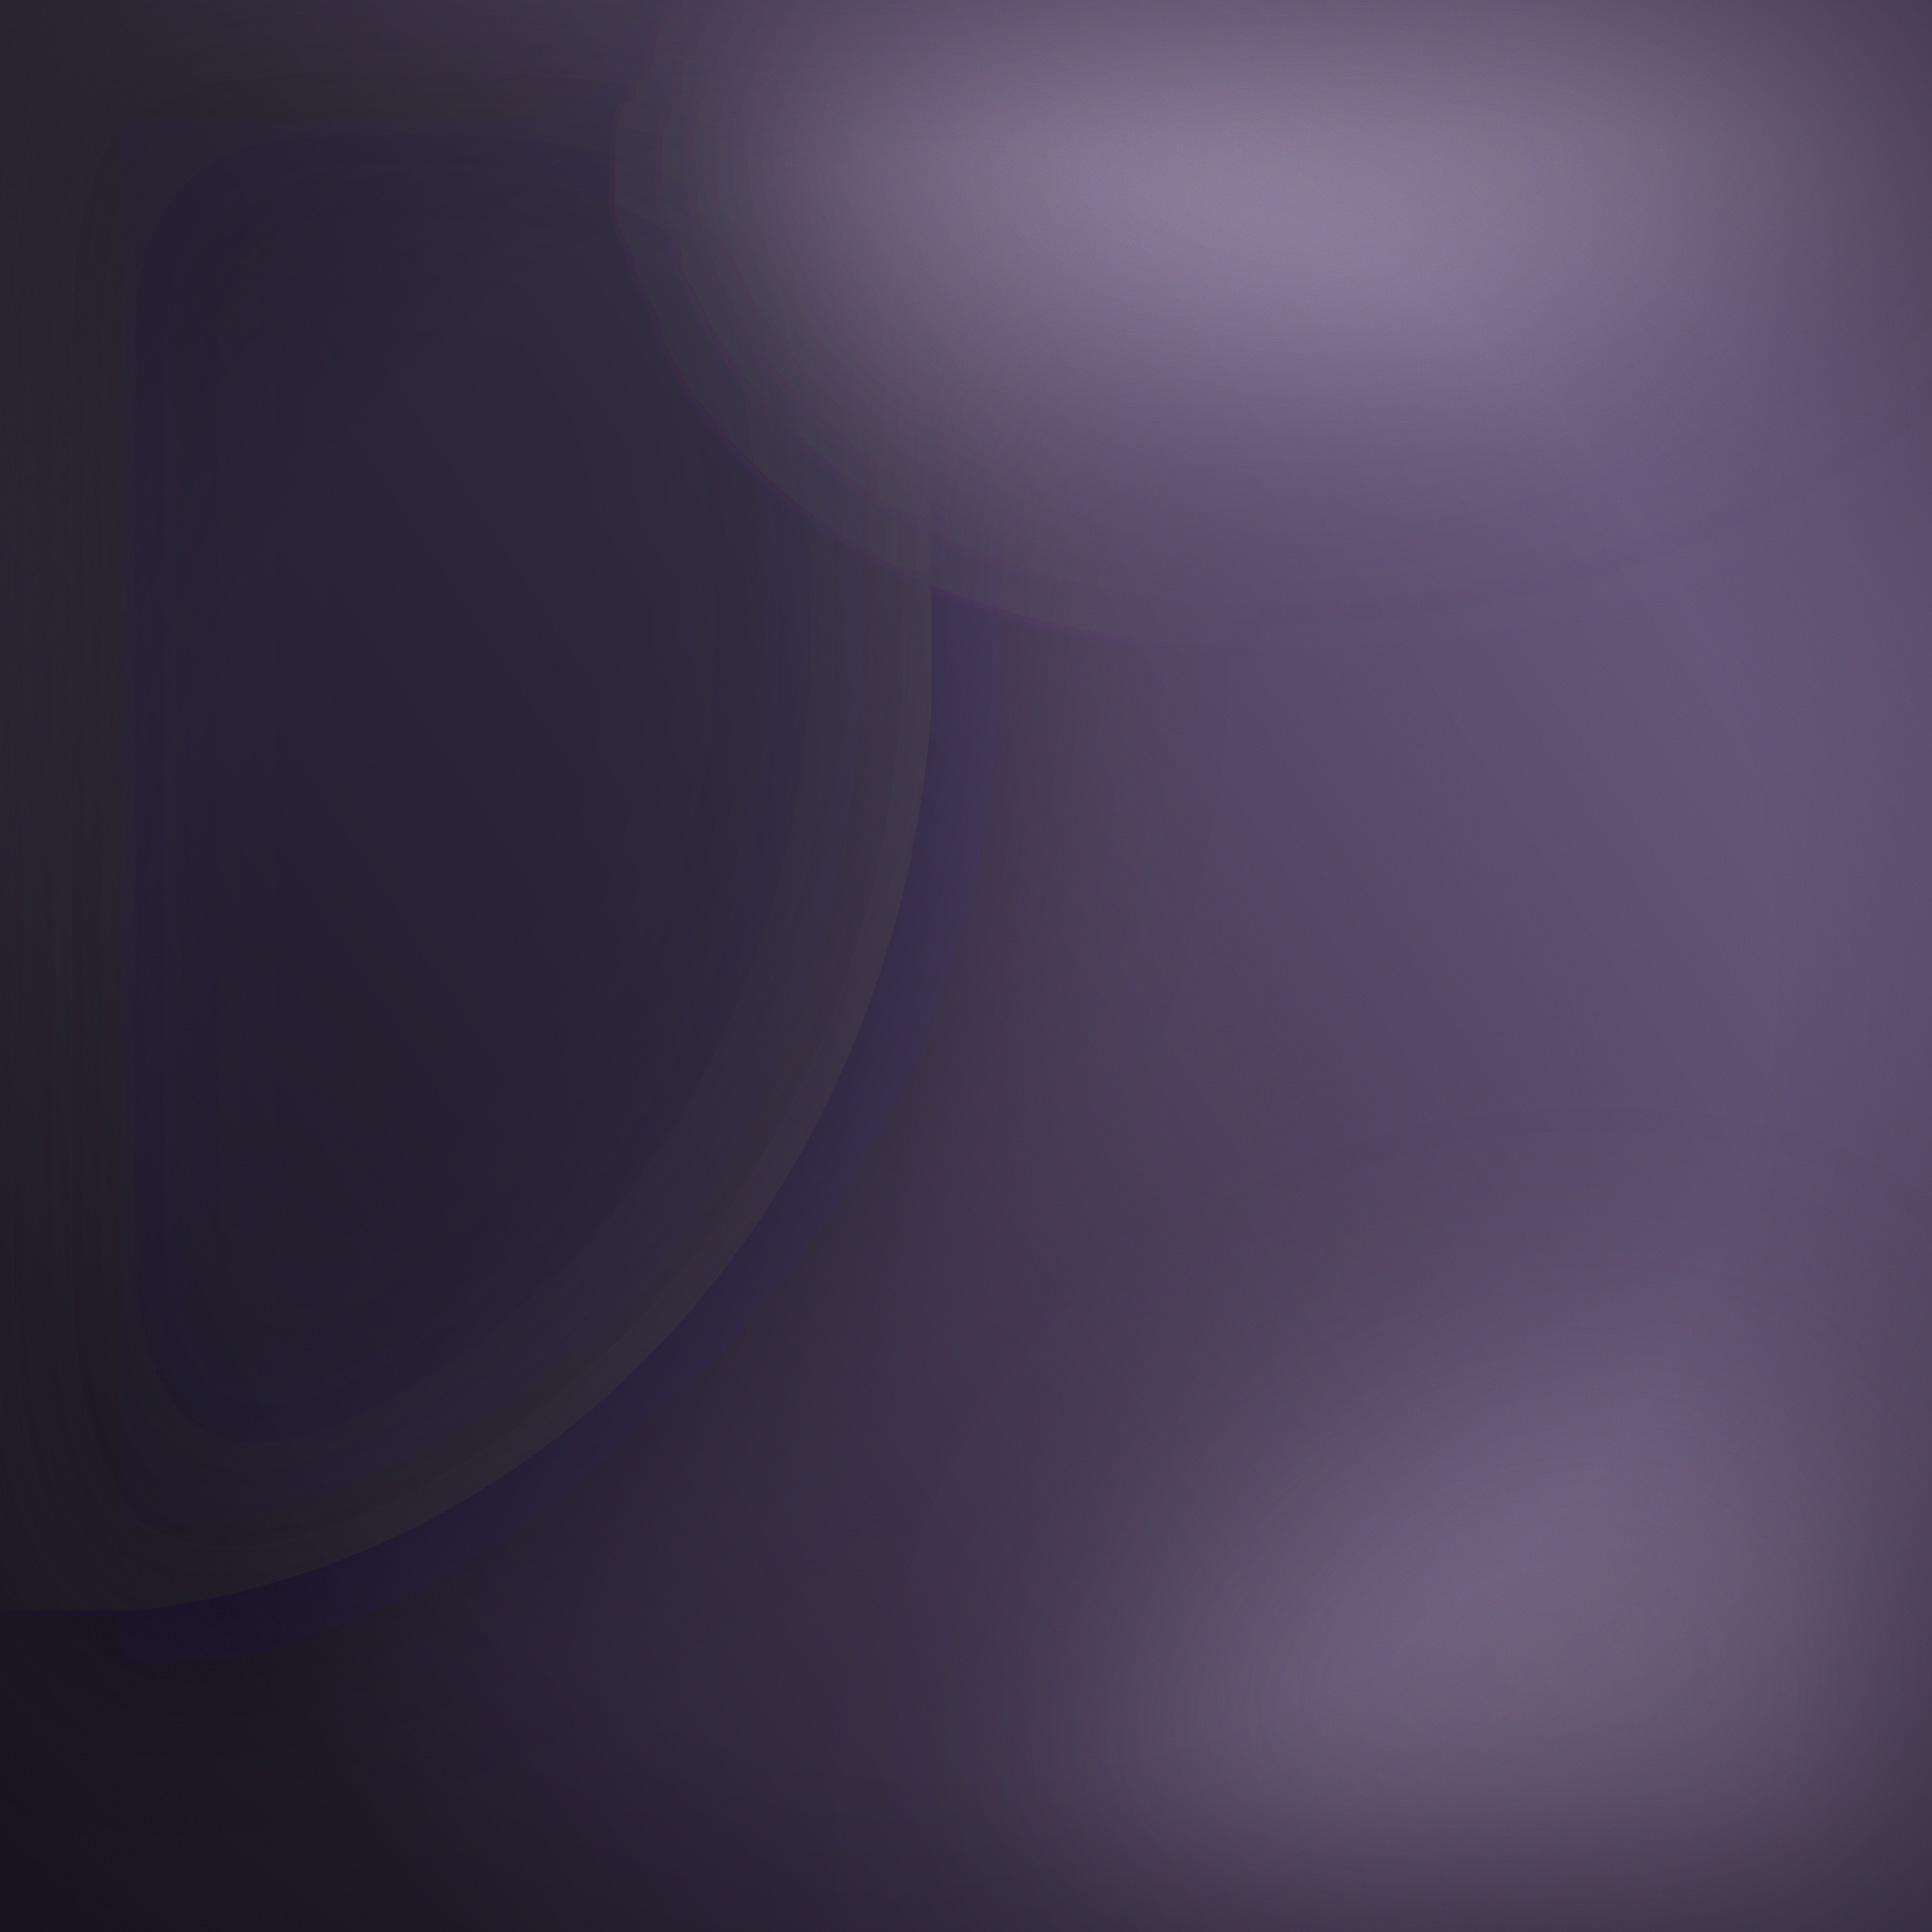
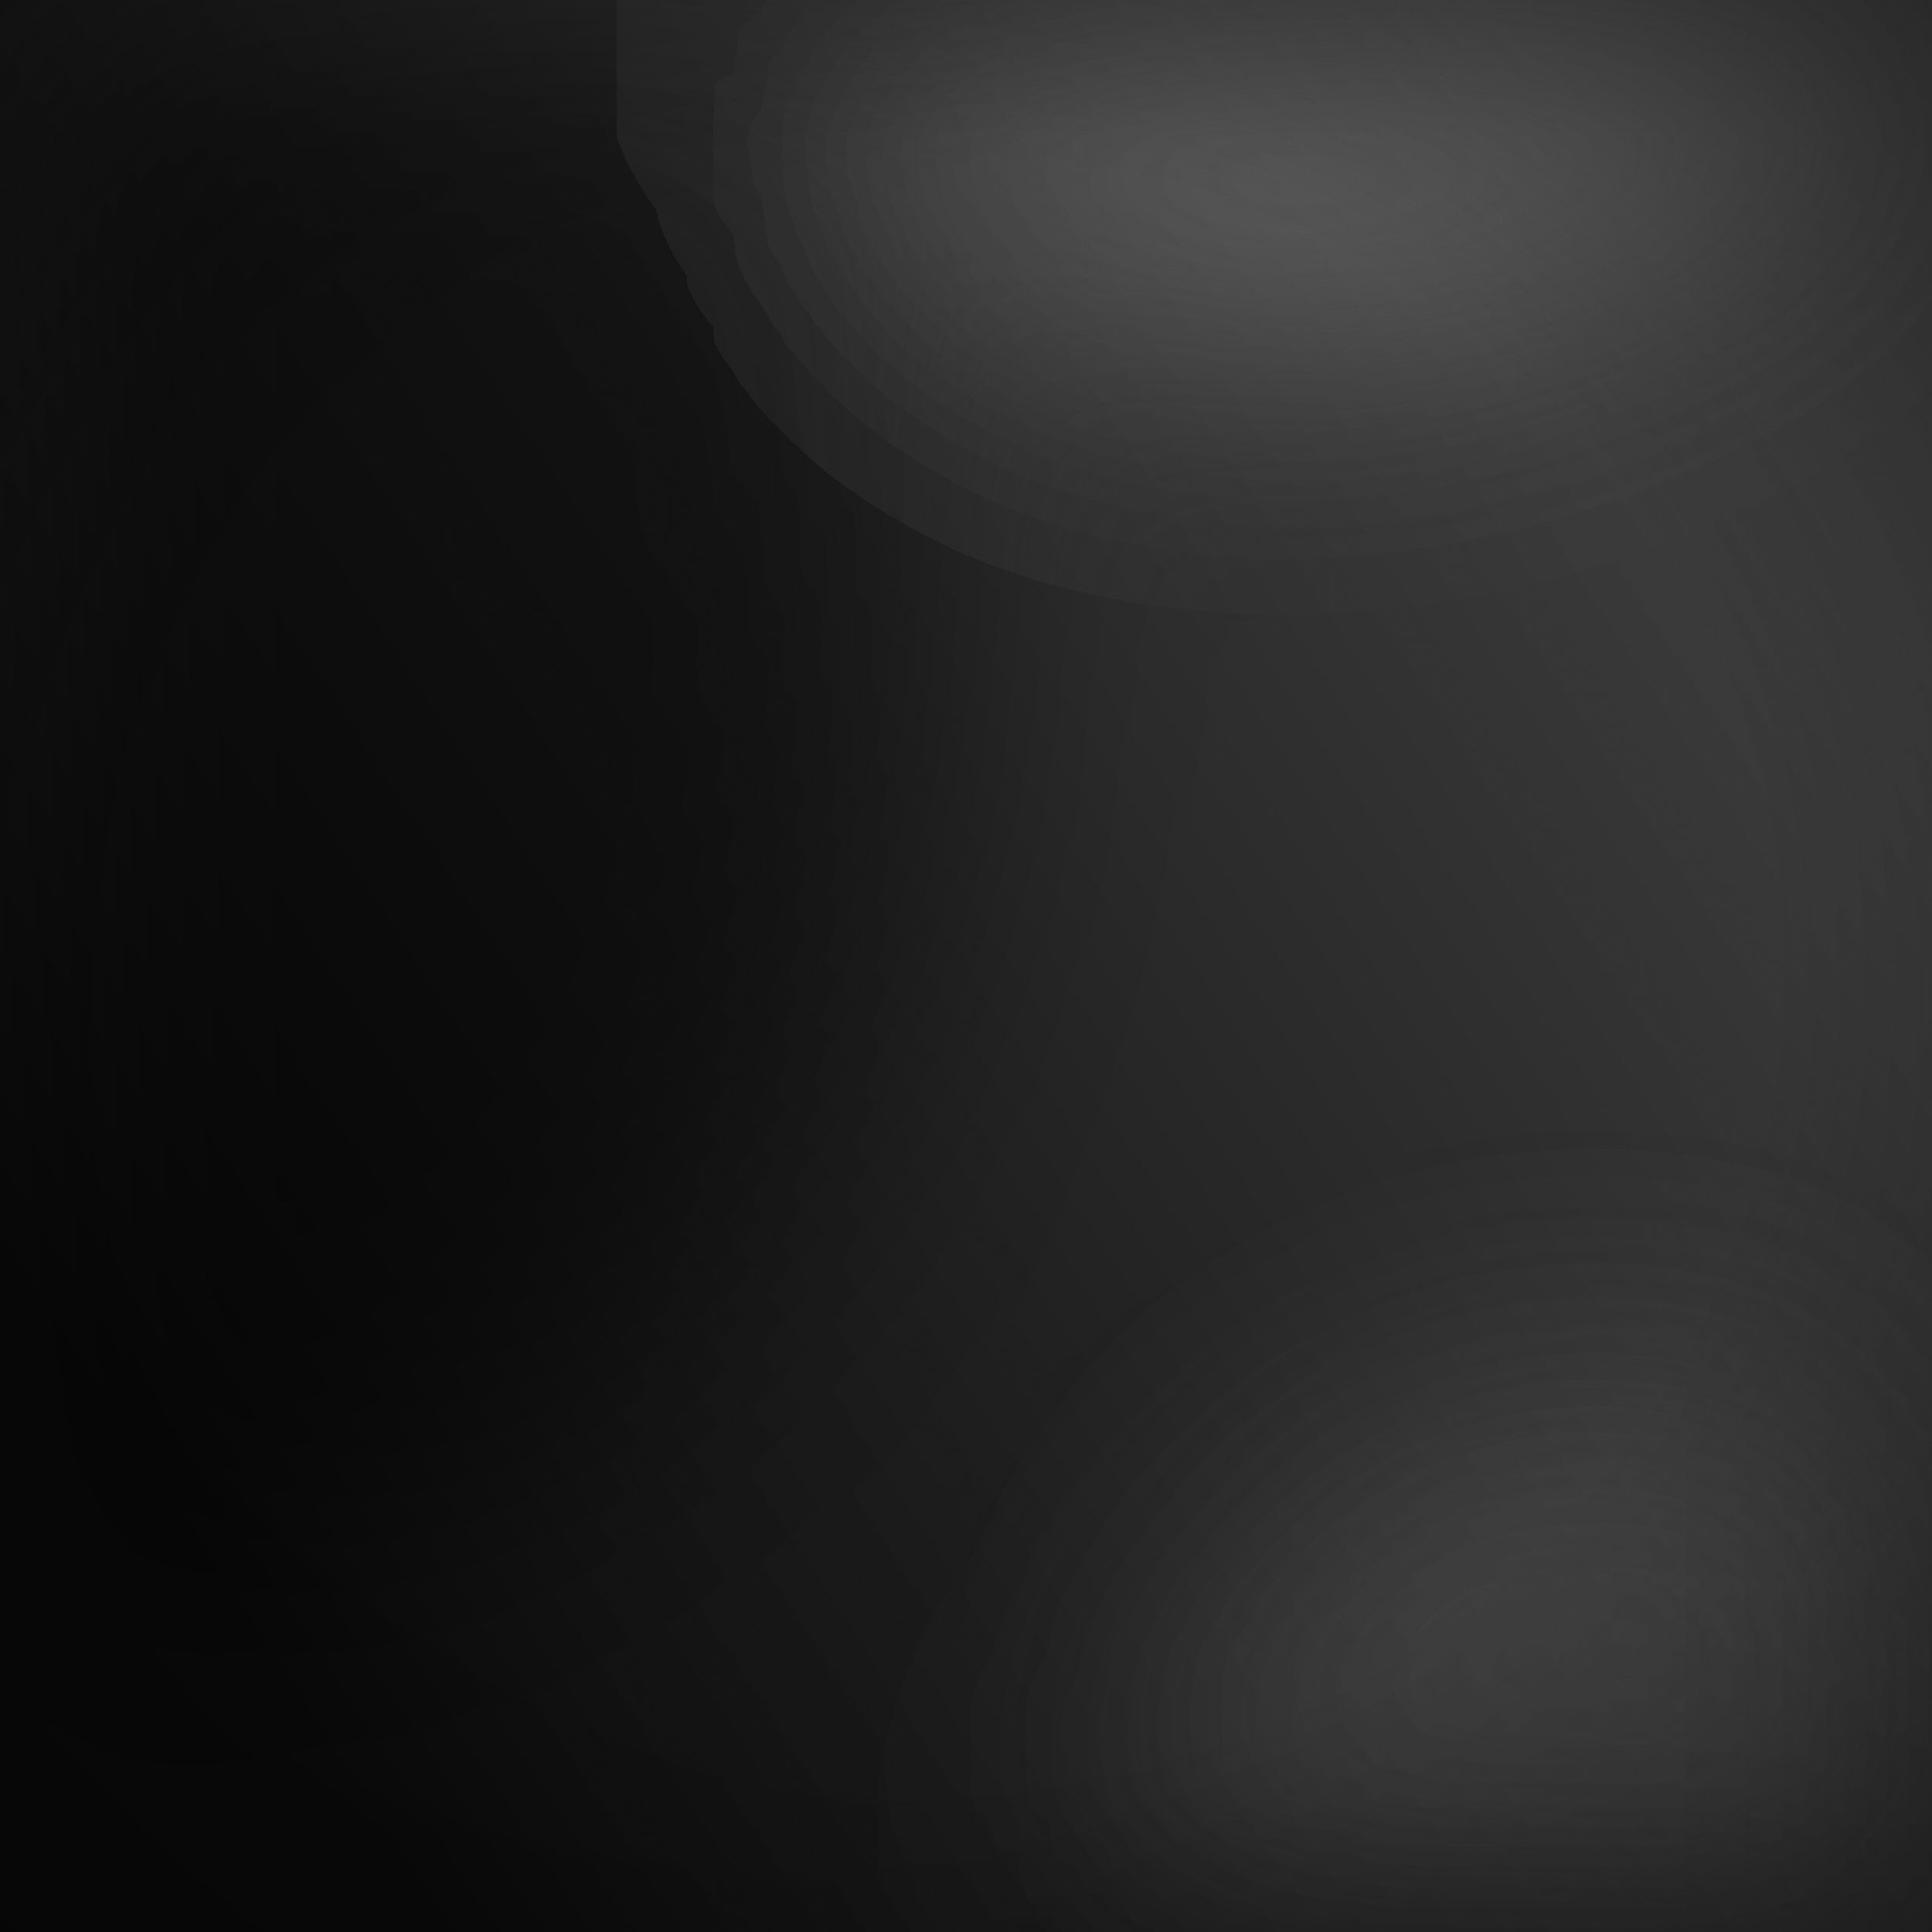
<svg xmlns="http://www.w3.org/2000/svg" viewBox="0 0 1200 1200" width="1200" height="1200" role="img" aria-hidden="true" preserveAspectRatio="xMidYMid slice">
  <defs>
    <linearGradient id="g" x1="8.1%" y1="77.3%" x2="91.9%" y2="22.7%">
-       <stop offset="0%" stop-color="#241d2e" />
-       <stop offset="100%" stop-color="#6a5a7d" />
+       <stop offset="0%" stop-color="#0a0a0a" />
+       <stop offset="100%" stop-color="#3d3d3d" />
    </linearGradient>
    <filter id="soft" x="-25%" y="-25%" width="150%" height="150%">
      <feGaussianBlur stdDeviation="90" />
    </filter>
    <filter id="grain">
      <feTurbulence type="fractalNoise" baseFrequency="0.9" numOctaves="3" stitchTiles="stitch" />
      <feColorMatrix type="saturate" values="0" />
    </filter>
    <radialGradient id="vig" cx="50%" cy="50%" r="75%">
      <stop offset="55%" stop-color="#000" stop-opacity="0" />
      <stop offset="100%" stop-color="#000" stop-opacity="0.42" />
    </radialGradient>
  </defs>
  <rect width="1200" height="1200" fill="url(#g)" />
  <g filter="url(#soft)">
-     <ellipse cx="6" cy="375" rx="630" ry="572" transform="rotate(81 6 375)" fill="#150f1c" opacity="0.51" />
-     <ellipse cx="994" cy="1152" rx="302" ry="297" transform="rotate(32 994 1152)" fill="#b7a5c8" opacity="0.36" />
-     <ellipse cx="920" cy="-81" rx="399" ry="258" transform="rotate(152 920 -81)" fill="#e3d7ee" opacity="0.44" />
+     <ellipse cx="6" cy="375" rx="630" ry="572" transform="rotate(81 6 375)" fill="#000000" opacity="0.51" />
+     <ellipse cx="994" cy="1152" rx="302" ry="297" transform="rotate(32 994 1152)" fill="#6b6b6b" opacity="0.36" />
+     <ellipse cx="920" cy="-81" rx="399" ry="258" transform="rotate(152 920 -81)" fill="#8f8f8f" opacity="0.44" />
  </g>
  <rect width="1200" height="1200" filter="url(#grain)" opacity="0.10" style="mix-blend-mode:overlay" />
  <rect width="1200" height="1200" fill="url(#vig)" />
</svg>
